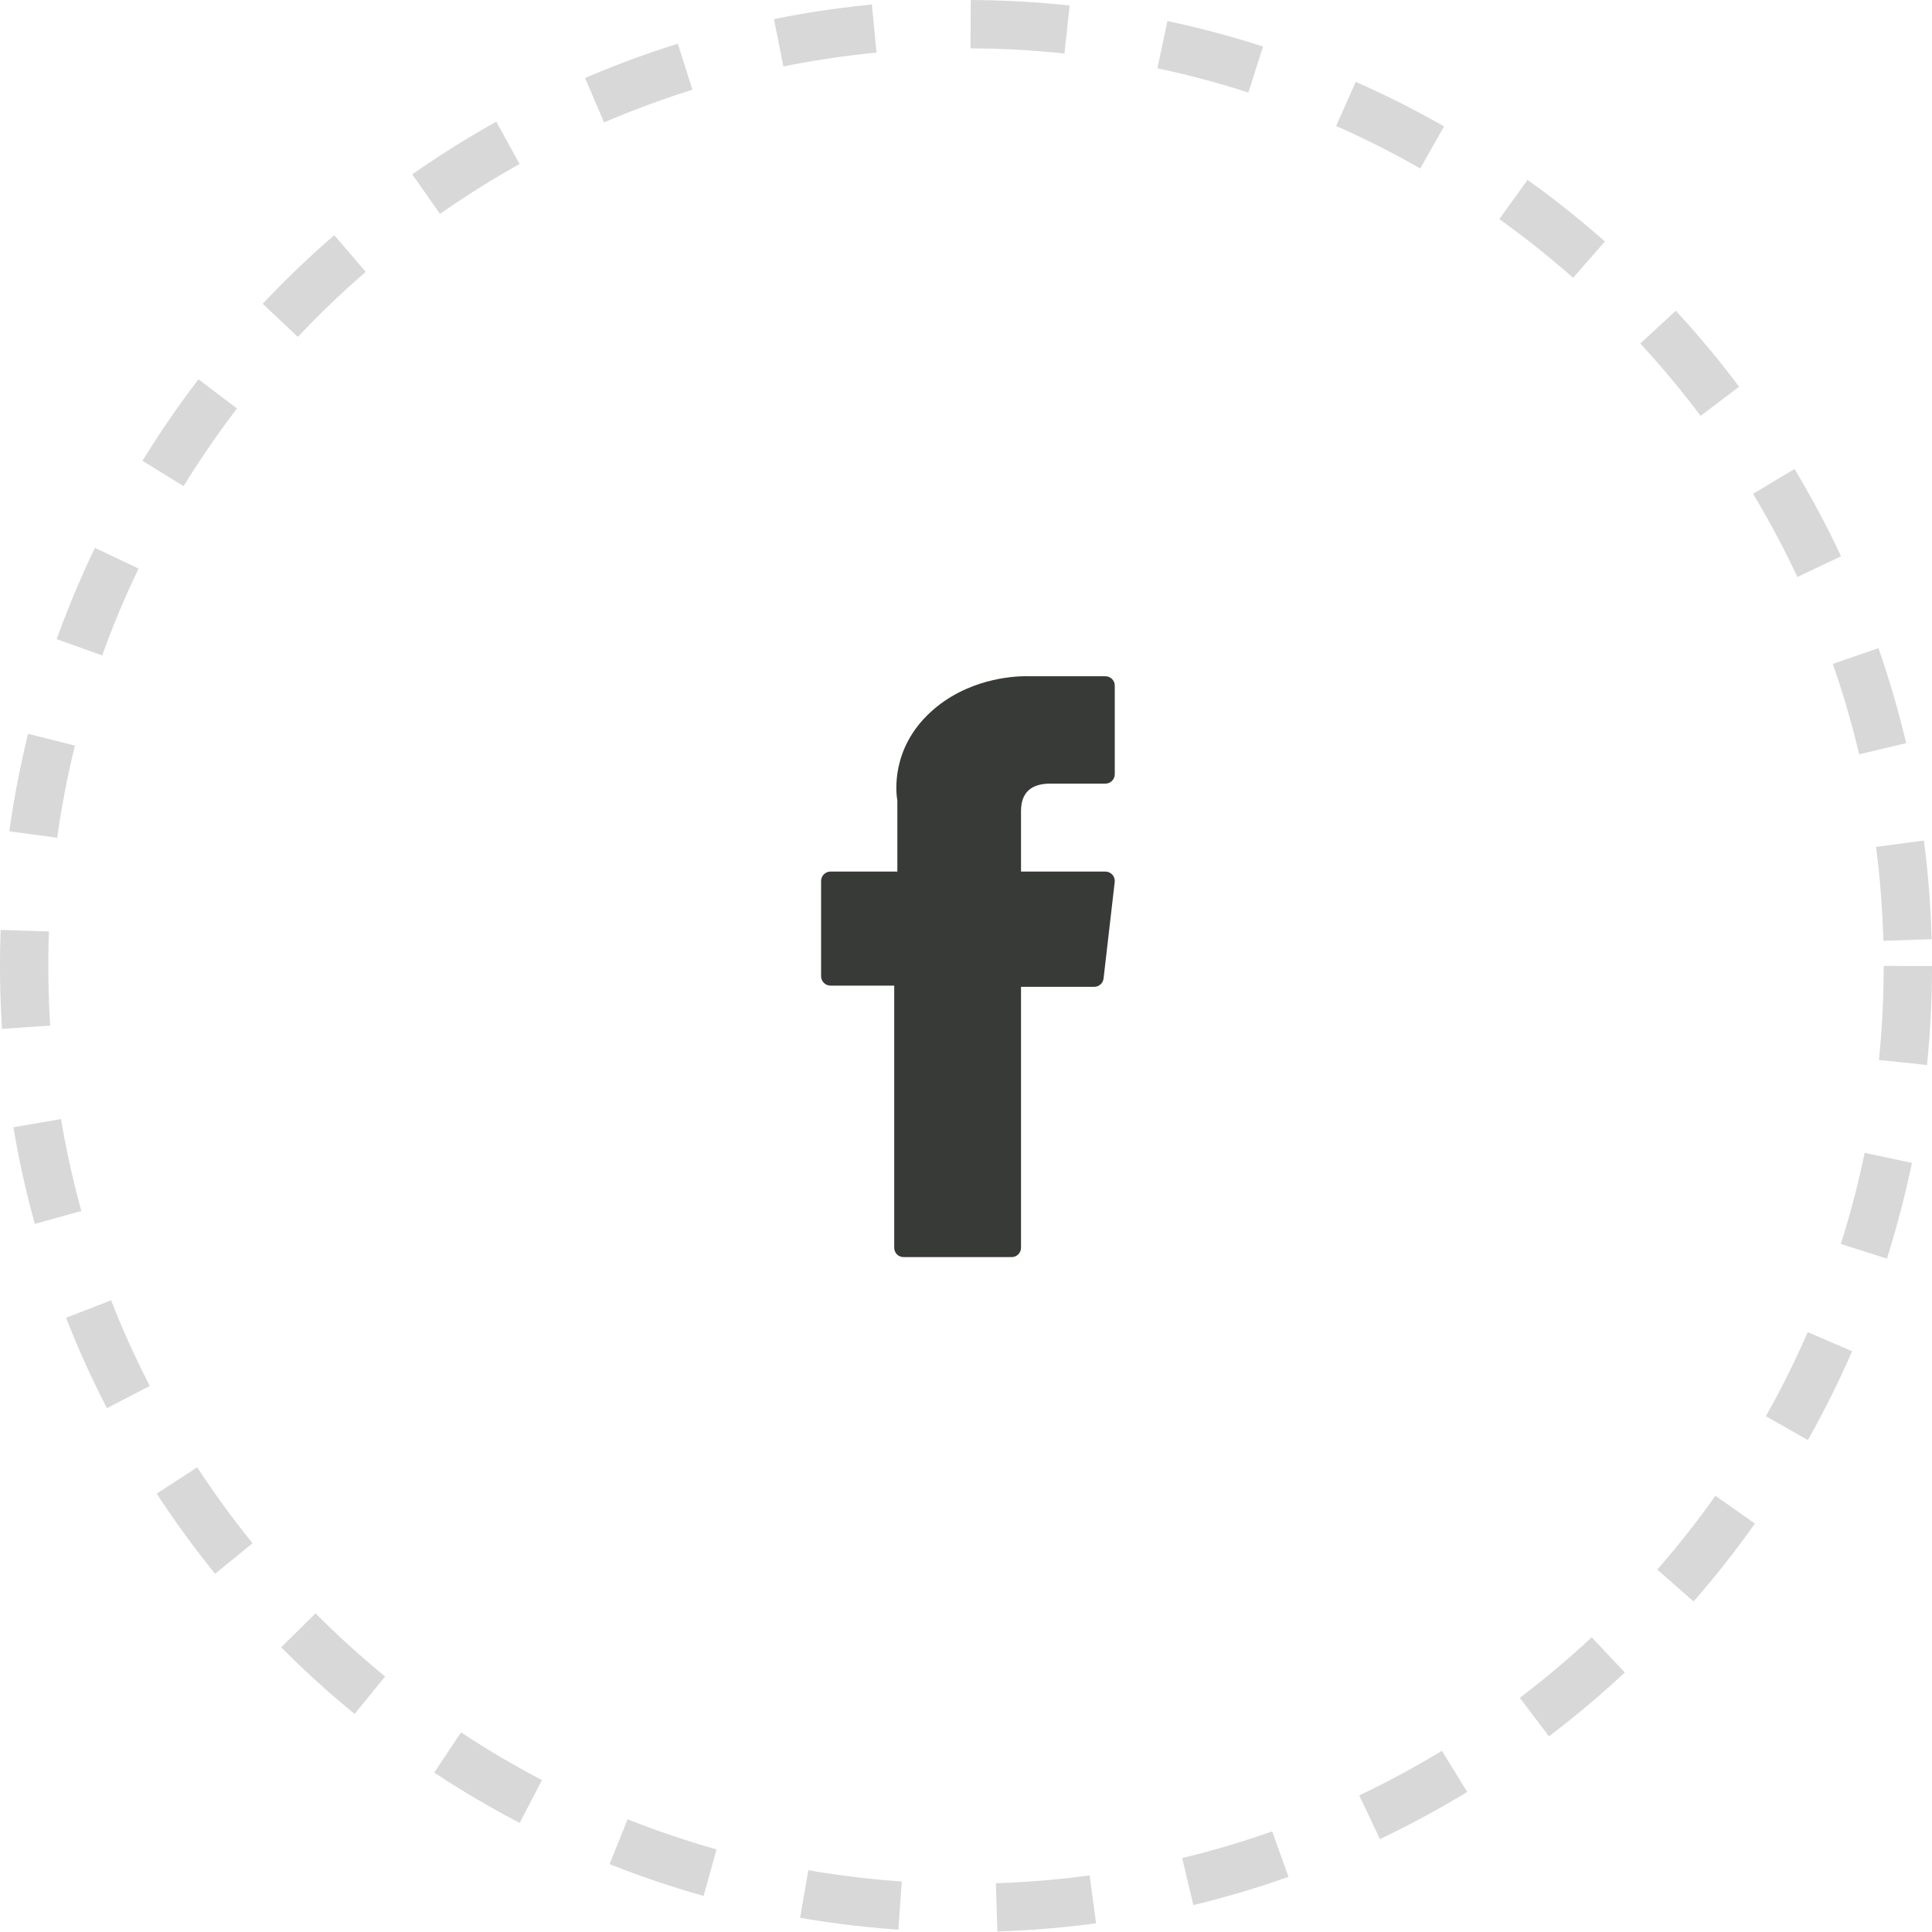
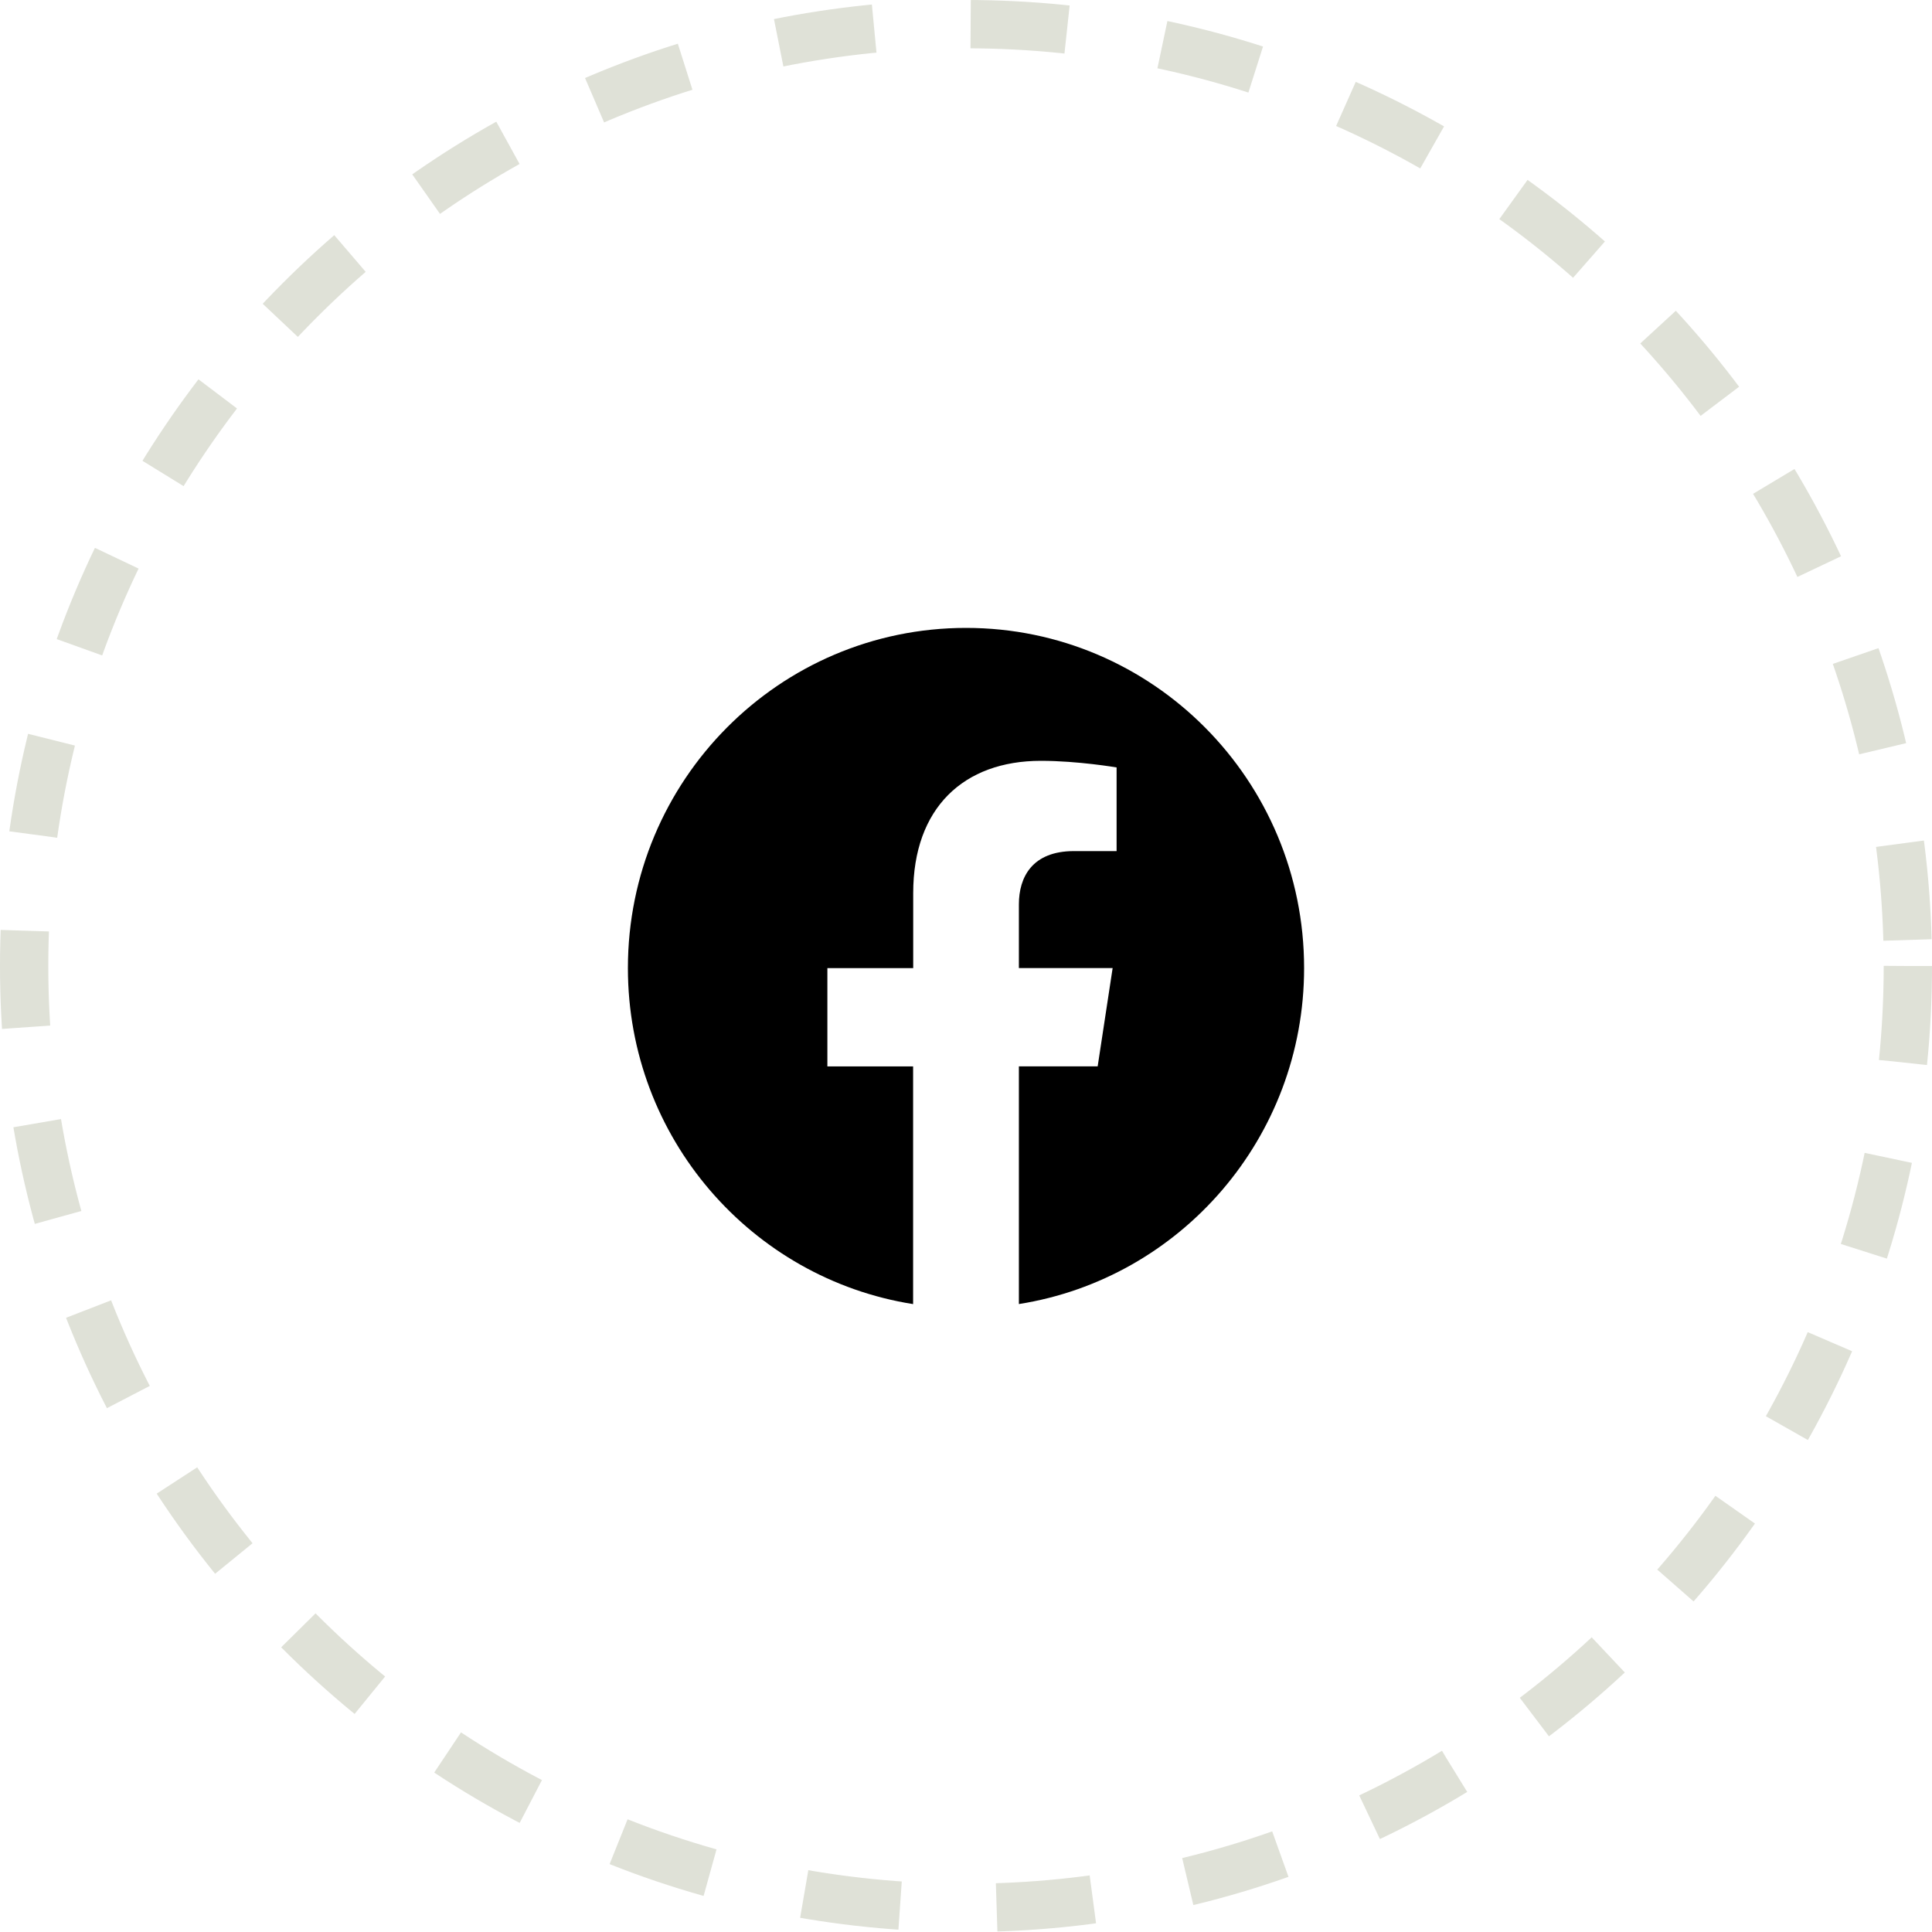
<svg xmlns="http://www.w3.org/2000/svg" width="40" height="40" viewBox="0 0 40 40" fill="none">
-   <circle opacity="0.2" cx="20" cy="20" r="19.5" stroke="#373A36" stroke-dasharray="2 2" />
-   <path d="M17.194 20.406H18.514V25.833C18.514 25.941 18.6 26.027 18.708 26.027H20.945C21.052 26.027 21.139 25.941 21.139 25.833V20.431H22.655C22.754 20.431 22.837 20.357 22.848 20.259L23.079 18.261C23.085 18.206 23.068 18.151 23.031 18.11C22.994 18.069 22.941 18.045 22.886 18.045H21.139V16.793C21.139 16.415 21.342 16.224 21.744 16.224C21.801 16.224 22.886 16.224 22.886 16.224C22.993 16.224 23.08 16.137 23.08 16.03V14.195C23.08 14.088 22.993 14.001 22.886 14.001H21.312C21.301 14.001 21.276 14 21.24 14C20.966 14 20.017 14.054 19.267 14.743C18.436 15.507 18.552 16.422 18.579 16.58V18.045H17.194C17.087 18.045 17 18.132 17 18.239V20.212C17 20.319 17.087 20.406 17.194 20.406Z" fill="#373A36" />
+   <circle opacity="0.2" cx="20" cy="20" r="19.5" stroke="#5E6738" stroke-dasharray="2 2" />
+   <path d="M27 20.043C27 16.153 23.866 13 20.001 13C16.134 13.001 13 16.153 13 20.044C13 23.558 15.56 26.472 18.905 27V22.079H17.13V20.044H18.907V18.491C18.907 16.726 19.953 15.752 21.551 15.752C22.318 15.752 23.118 15.889 23.118 15.889V17.621H22.235C21.367 17.621 21.095 18.165 21.095 18.722V20.043H23.036L22.726 22.078H21.095V26.999C24.44 26.471 27 23.557 27 20.043Z" fill="black" />
</svg>
